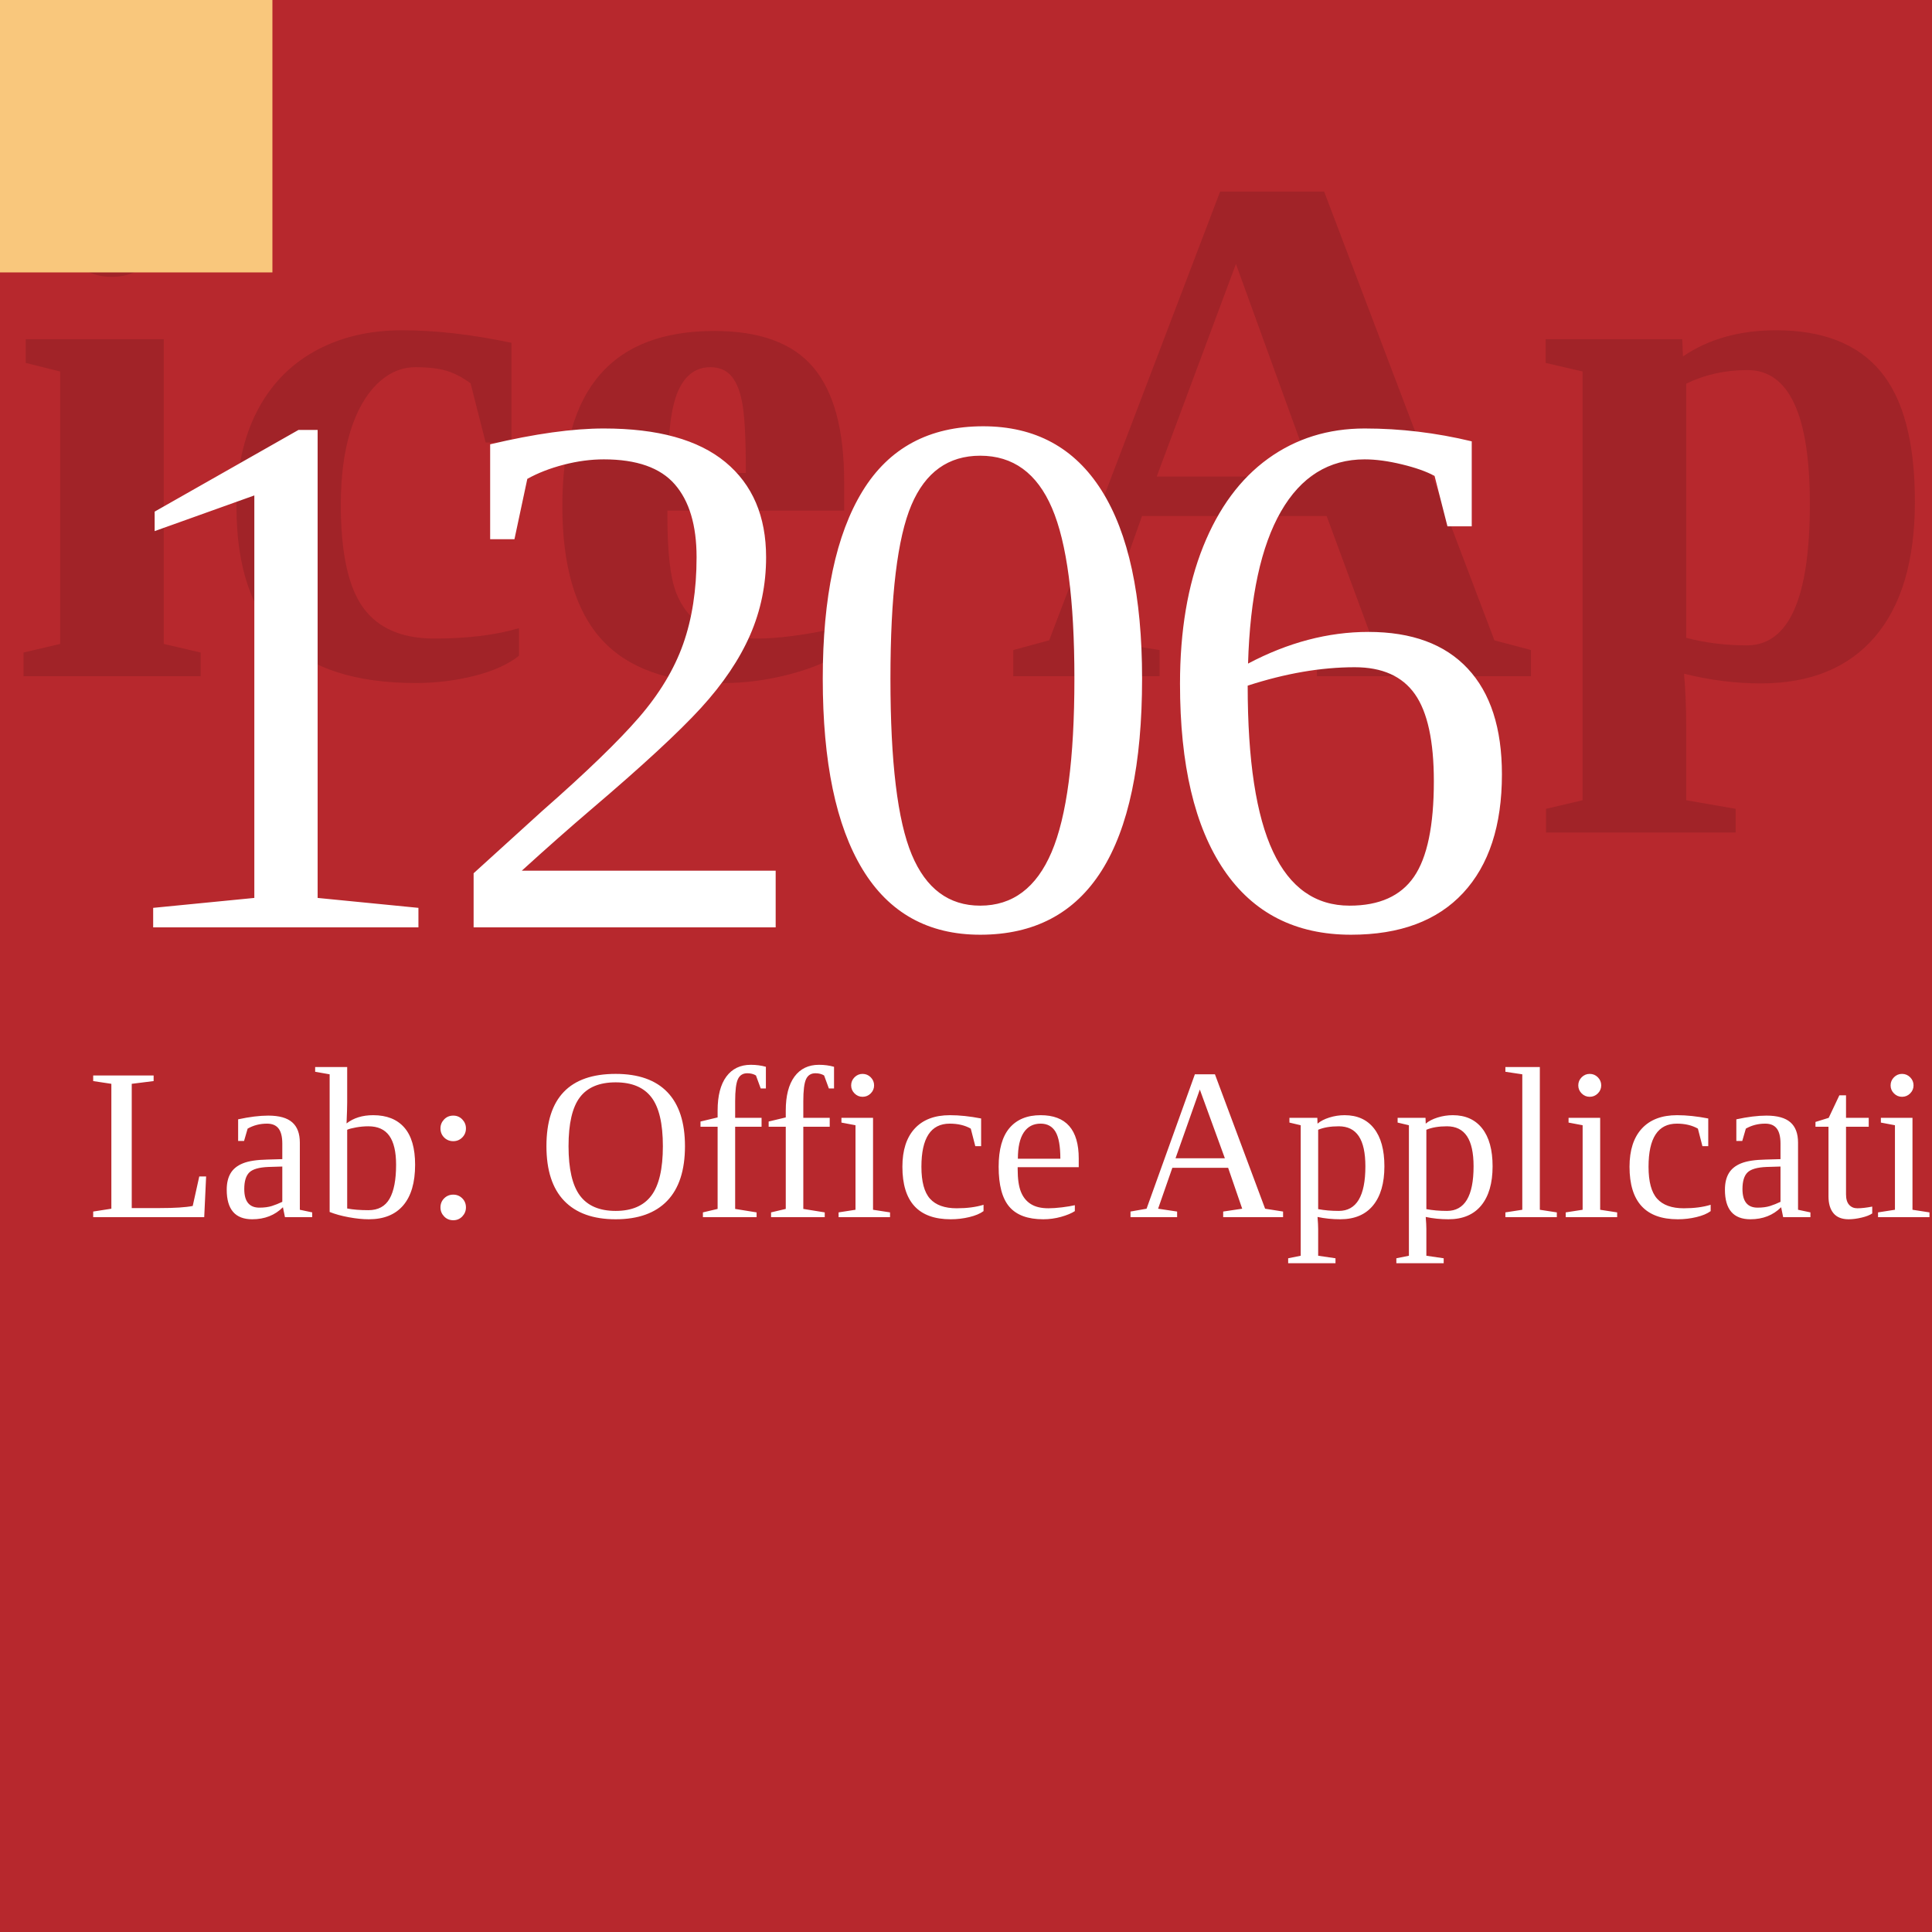
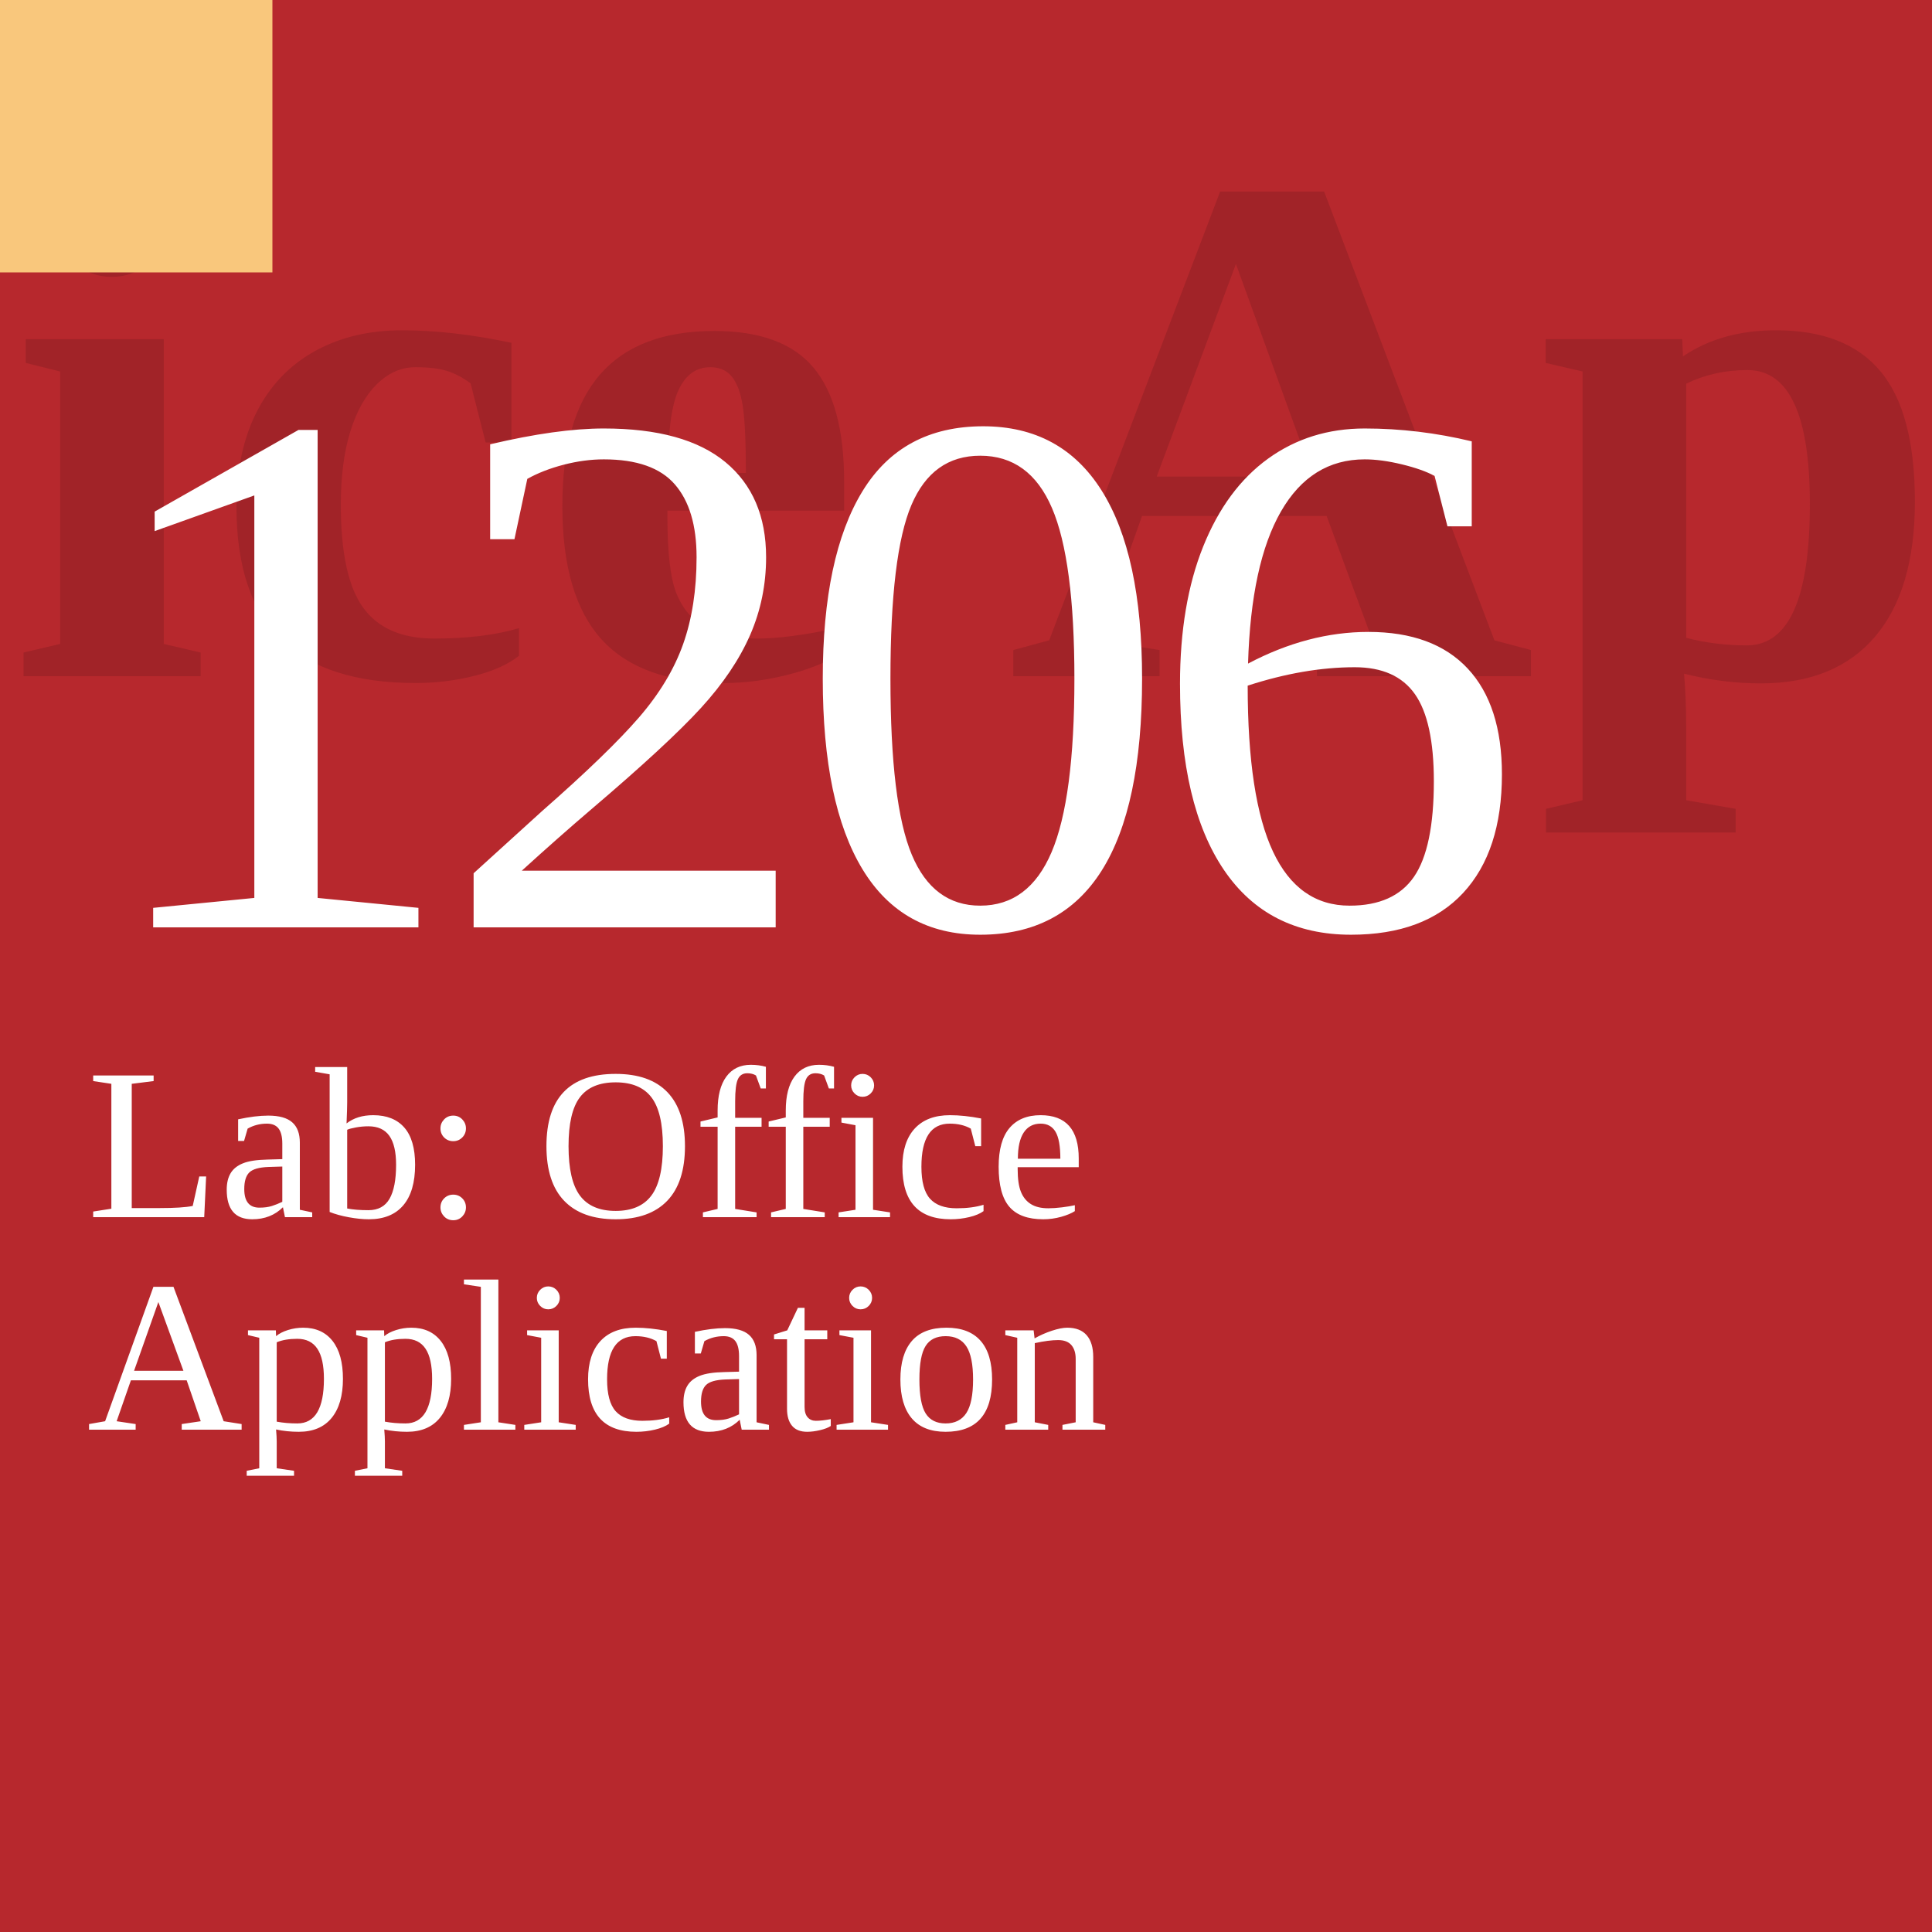
<svg xmlns="http://www.w3.org/2000/svg" viewBox="0 0 1000 1000">
  <rect width="100%" height="100%" fill="#b7282d" />
  <g fill="#922024" opacity="0.6" font-family="'Times New Roman', Times, serif" font-weight="bold">
    <text x="500" y="350" font-size="380" text-anchor="middle" textLength="874" lengthAdjust="spacingAndGlyphs">Lab: Office Application</text>
    <text x="500" y="620" font-size="380" text-anchor="middle" textLength="400" lengthAdjust="spacingAndGlyphs" />
    <text x="500" y="890" font-size="380" text-anchor="middle" textLength="400" lengthAdjust="spacingAndGlyphs" />
  </g>
  <rect x="0" y="0" width="141" height="141" fill="#f9c77c" />
  <g fill="#ffffff" font-family="'Times New Roman', Times, serif">
    <text x="45" y="480" font-size="390" text-anchor="start" letter-spacing="-12">1206</text>
    <g font-size="112" text-anchor="start">
-       <text x="45" y="630" textLength="2576" lengthAdjust="spacingAndGlyphs">Lab: Office Application</text>
+       <text x="45" y="630" font-size="112" text-anchor="start">
+         <tspan x="45">Lab: Office</tspan>
+         <tspan x="45" dy="110">Application</tspan>
+       </text>
      <text x="45" y="740" textLength="0" lengthAdjust="spacingAndGlyphs" />
      <text x="45" y="850" textLength="0" lengthAdjust="spacingAndGlyphs" />
    </g>
  </g>
</svg>
